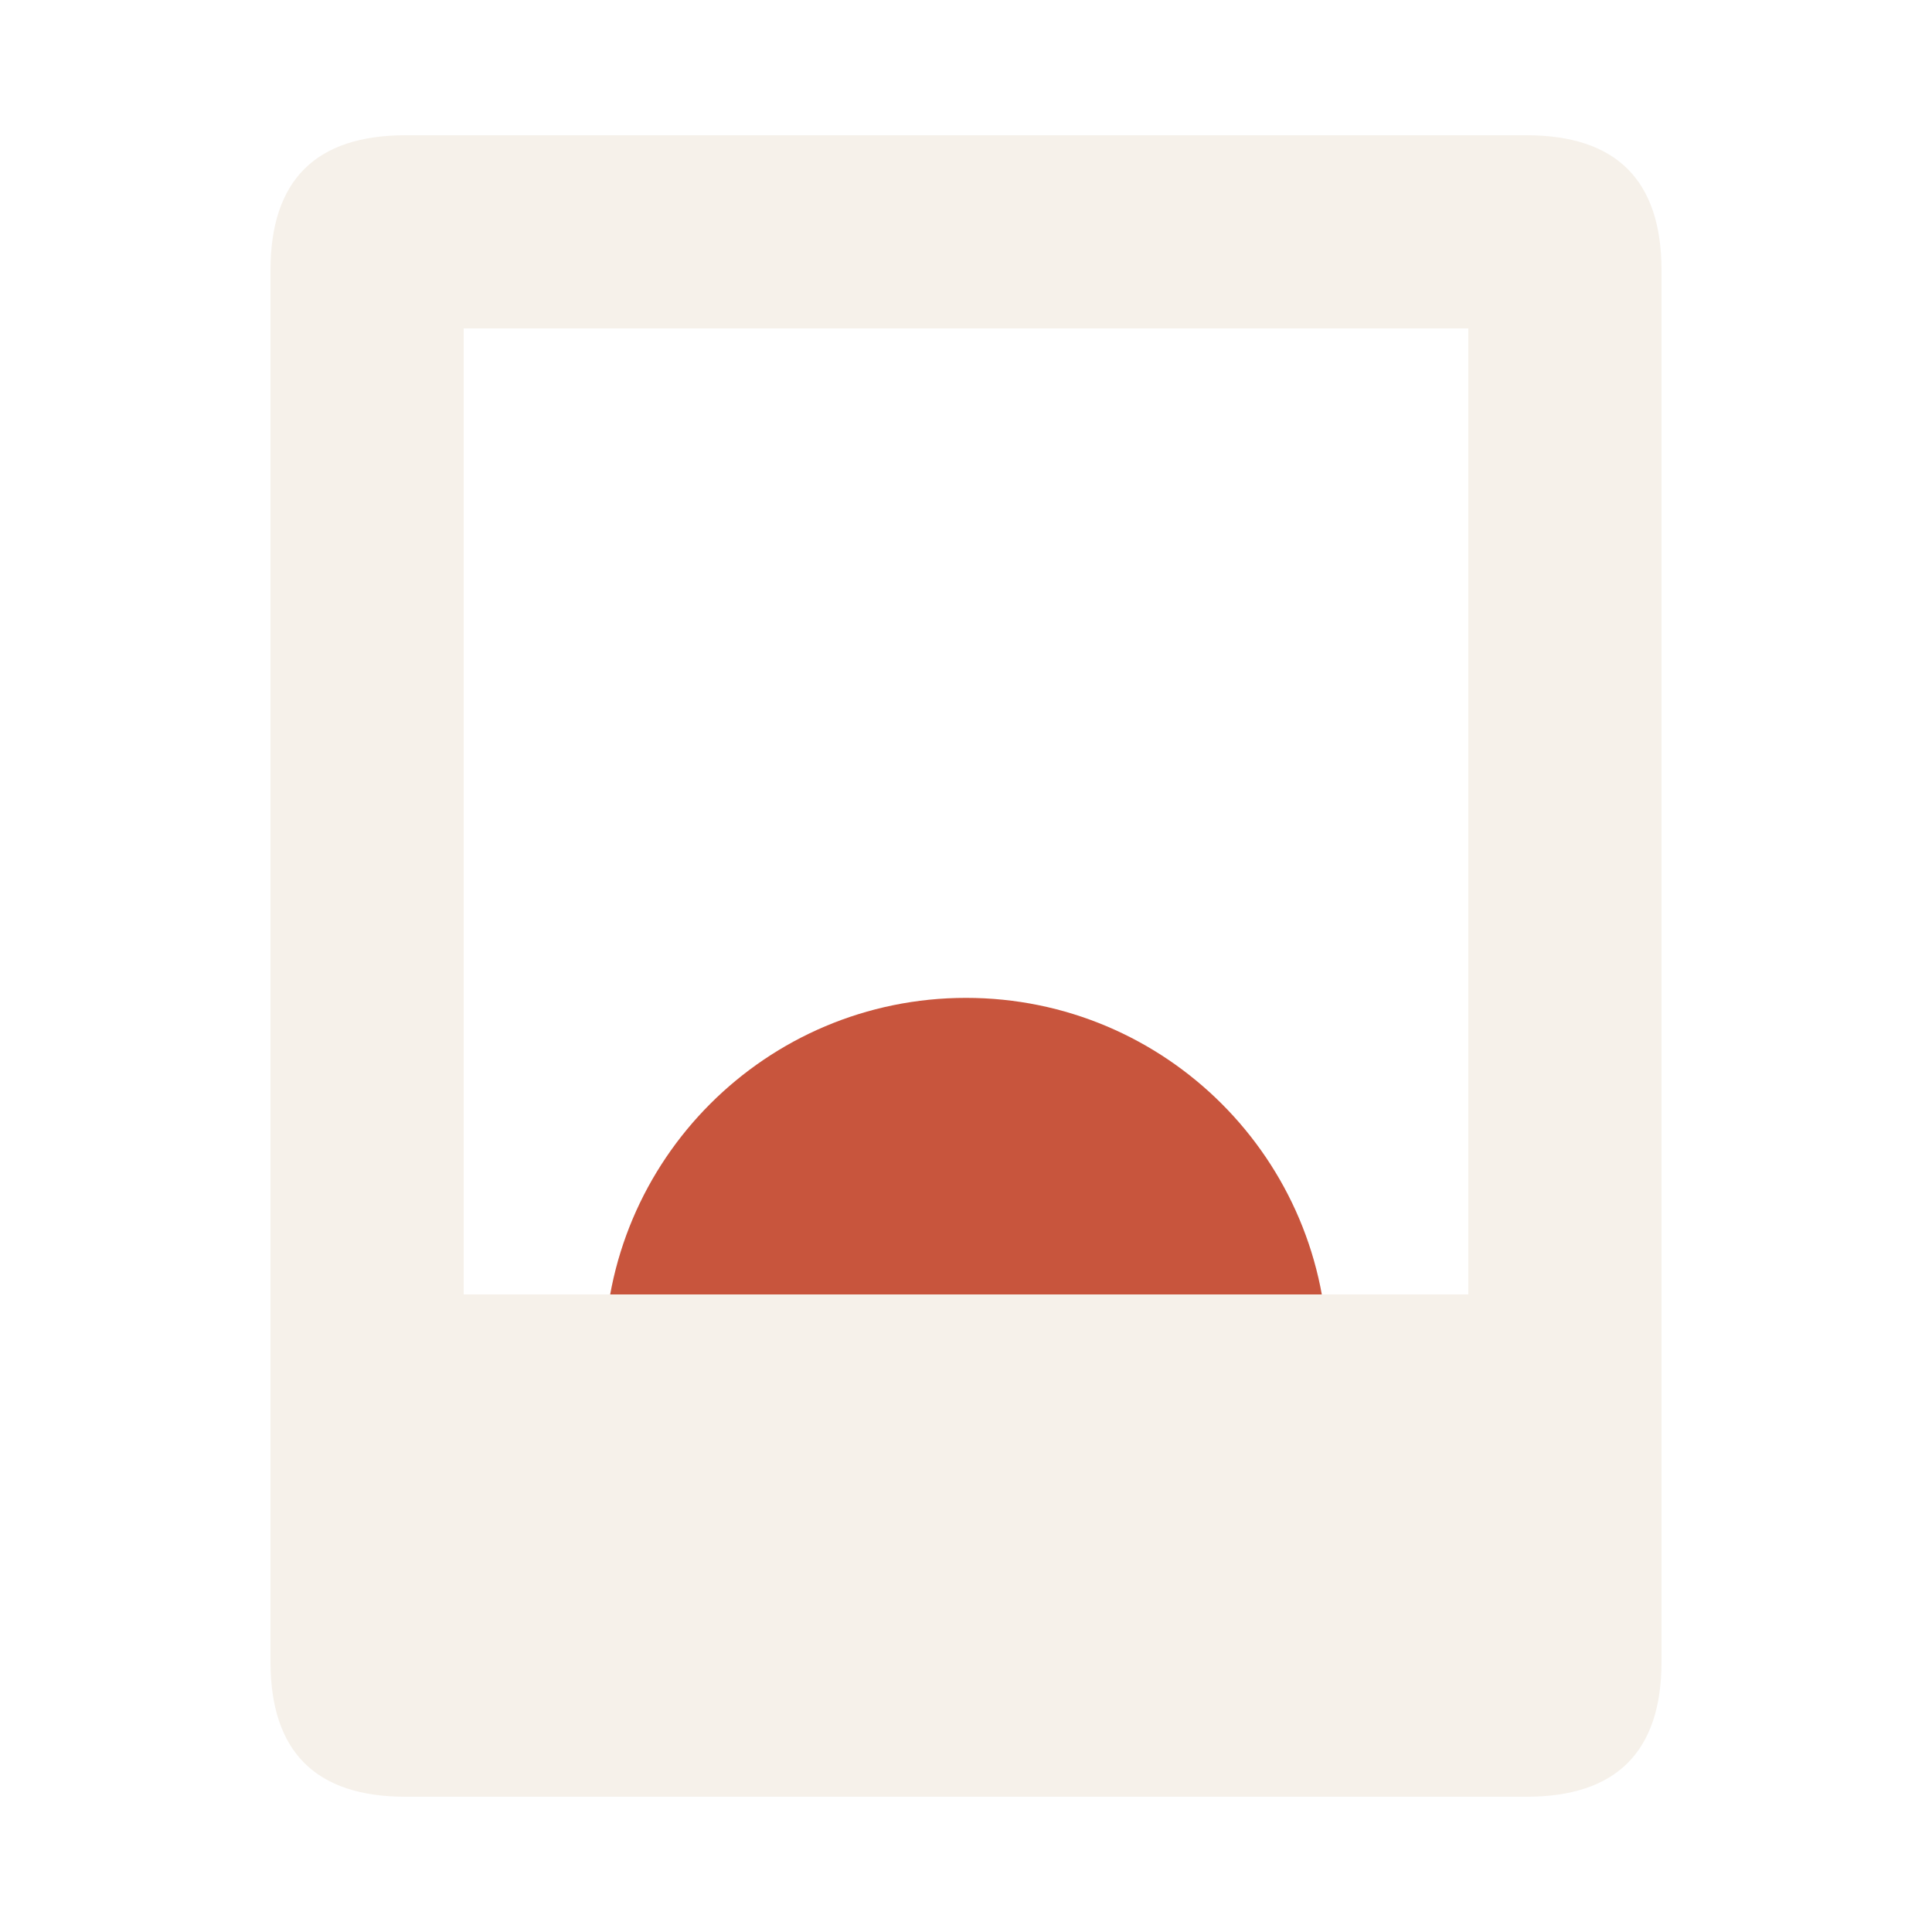
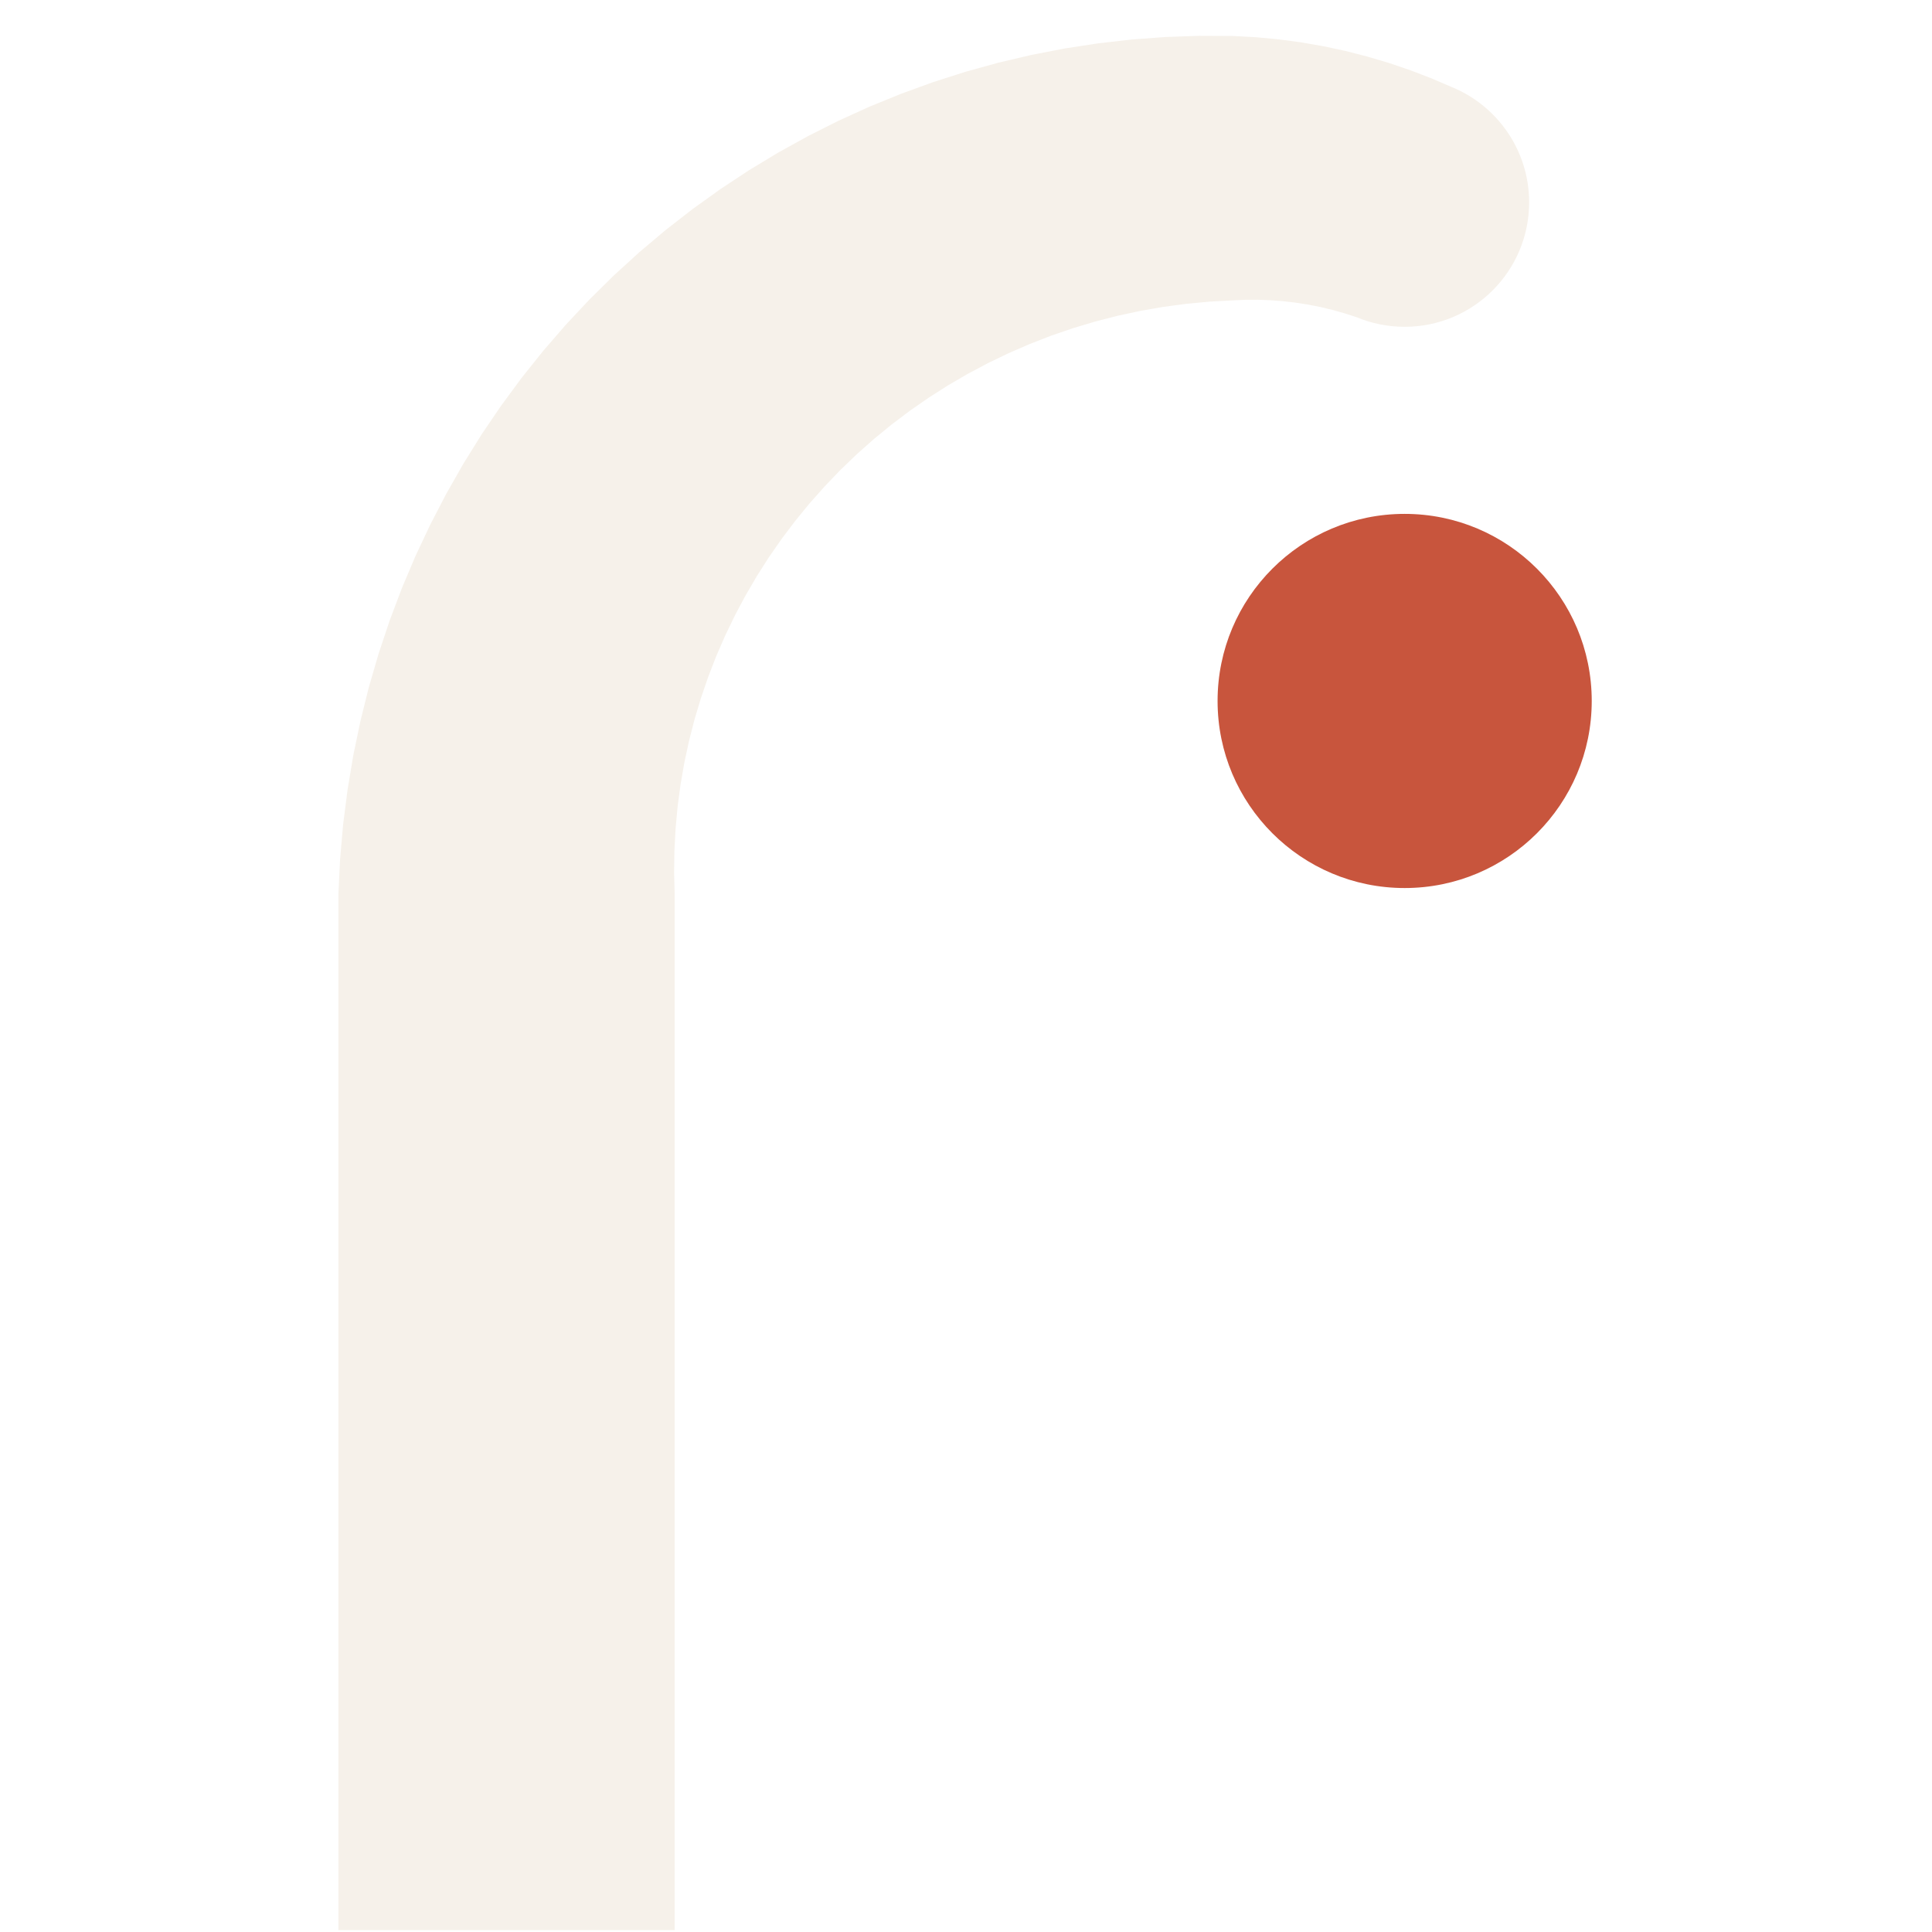
- <svg xmlns="http://www.w3.org/2000/svg" viewBox="0 0 100 100" role="img" aria-label="Revela">
-   <g transform="translate(0 0) scale(1.0)">
-     <defs>
-       <clipPath id="wp10">
-         <rect x="24" y="17" width="52" height="50.00" rx="1.5" />
-       </clipPath>
-     </defs>
-     <path fill-rule="evenodd" fill="#F6F1EA" d="M21 7H79Q86 7 86 14V86Q86 93 79 93H21Q14 93 14 86V14Q14 7 21 7ZM24 17H76V67.00H24Z" />
-     <circle cx="50" cy="70.37" r="18.72" fill="#C8553D" clip-path="url(#wp10)" />
-   </g>
+ <svg xmlns="http://www.w3.org/2000/svg" viewBox="0 0 508 508" role="img" aria-label="Revela">
+   <path d="M88.97 507.50H177.40V235.20L177.25 229.43L177.33 223.64L177.64 217.86L178.17 212.08L178.94 206.31L179.93 200.57L181.16 194.87L182.61 189.20L184.29 183.59L186.19 178.05L188.31 172.57L190.66 167.17L193.22 161.86L195.99 156.65L198.97 151.54L202.15 146.55L205.54 141.68L209.12 136.94L212.89 132.33L216.85 127.88L220.98 123.57L225.29 119.43L229.77 115.45L234.41 111.65L239.20 108.03L244.14 104.60L249.22 101.36L254.43 98.32L259.76 95.49L265.21 92.86L270.77 90.45L276.42 88.25L282.17 86.28L288.00 84.54L293.90 83.02L299.86 81.74L305.88 80.69L311.95 79.88L318.05 79.31L324.17 78.98L327.45 78.83L330.74 78.82L334.03 78.94L337.33 79.19L340.62 79.57L343.90 80.08L347.16 80.72L350.41 81.50L353.63 82.41L356.71 83.41C360.60 85.03 364.86 85.93 369.34 85.93C387.42 85.93 402.07 71.28 402.07 53.20C402.07 39.41 393.54 27.61 381.47 22.79L376.42 20.62L370.88 18.49L365.26 16.57L359.55 14.88L353.78 13.40L347.94 12.15L342.06 11.13L336.13 10.34L330.16 9.78L324.17 9.46L315.30 9.42L306.43 9.73L297.56 10.39L288.72 11.40L279.92 12.75L271.17 14.45L262.49 16.49L253.88 18.87L245.37 21.59L236.96 24.65L228.66 28.03L220.50 31.74L212.49 35.77L204.62 40.12L196.93 44.77L189.42 49.73L182.10 54.98L174.98 60.52L168.08 66.34L161.40 72.43L154.96 78.79L148.77 85.40L142.84 92.25L137.17 99.34L131.78 106.65L126.67 114.17L121.86 121.90L117.35 129.82L113.15 137.92L109.26 146.18L105.69 154.60L102.46 163.16L99.56 171.85L96.99 180.66L94.78 189.57L92.90 198.57L91.39 207.65L90.22 216.79L89.42 225.98L88.97 235.20Z" fill="#F6F1EA" />
+   <path d="M418.53 184.31C418.53 157.14 396.51 135.12 369.34 135.12C342.17 135.12 320.15 157.14 320.15 184.31C320.15 211.48 342.17 233.50 369.34 233.50C396.51 233.50 418.53 211.48 418.53 184.31Z" fill="#C8553D" />
</svg>
